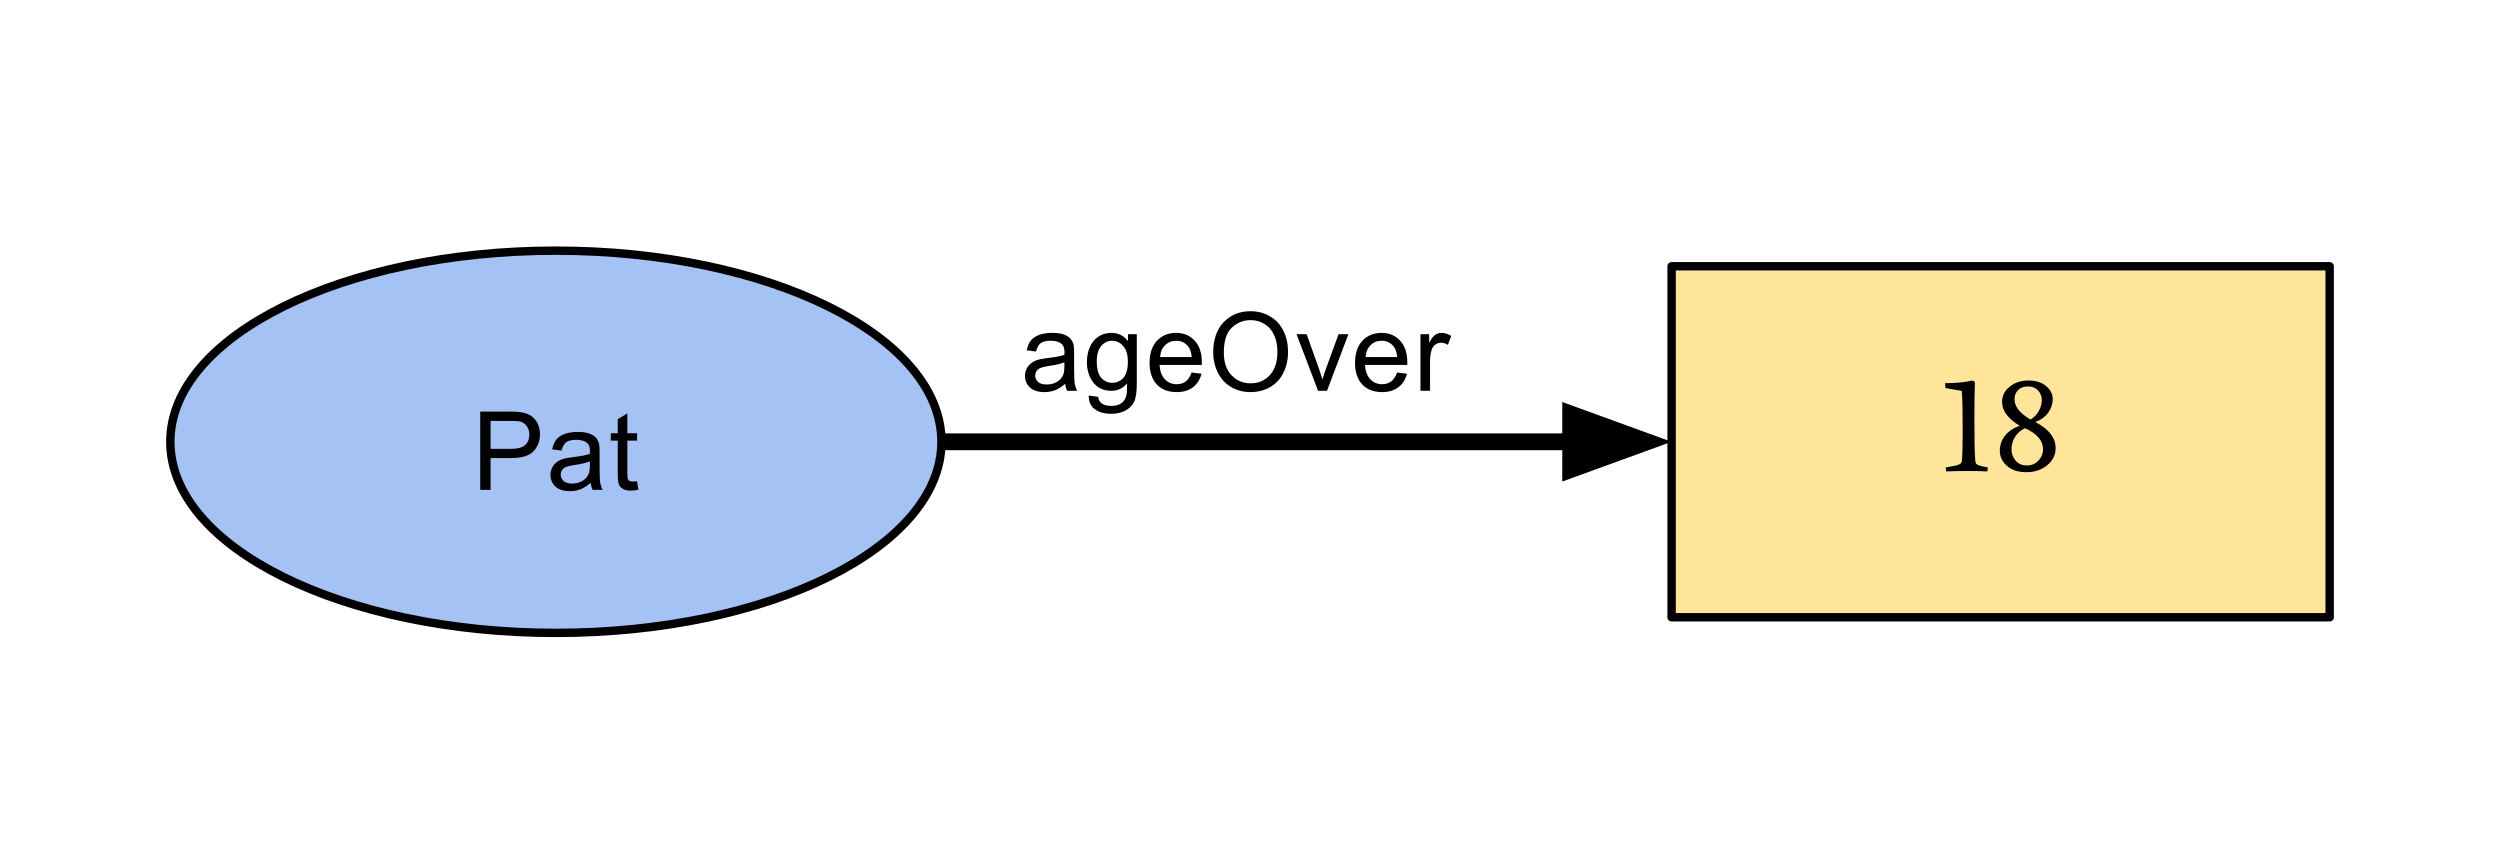
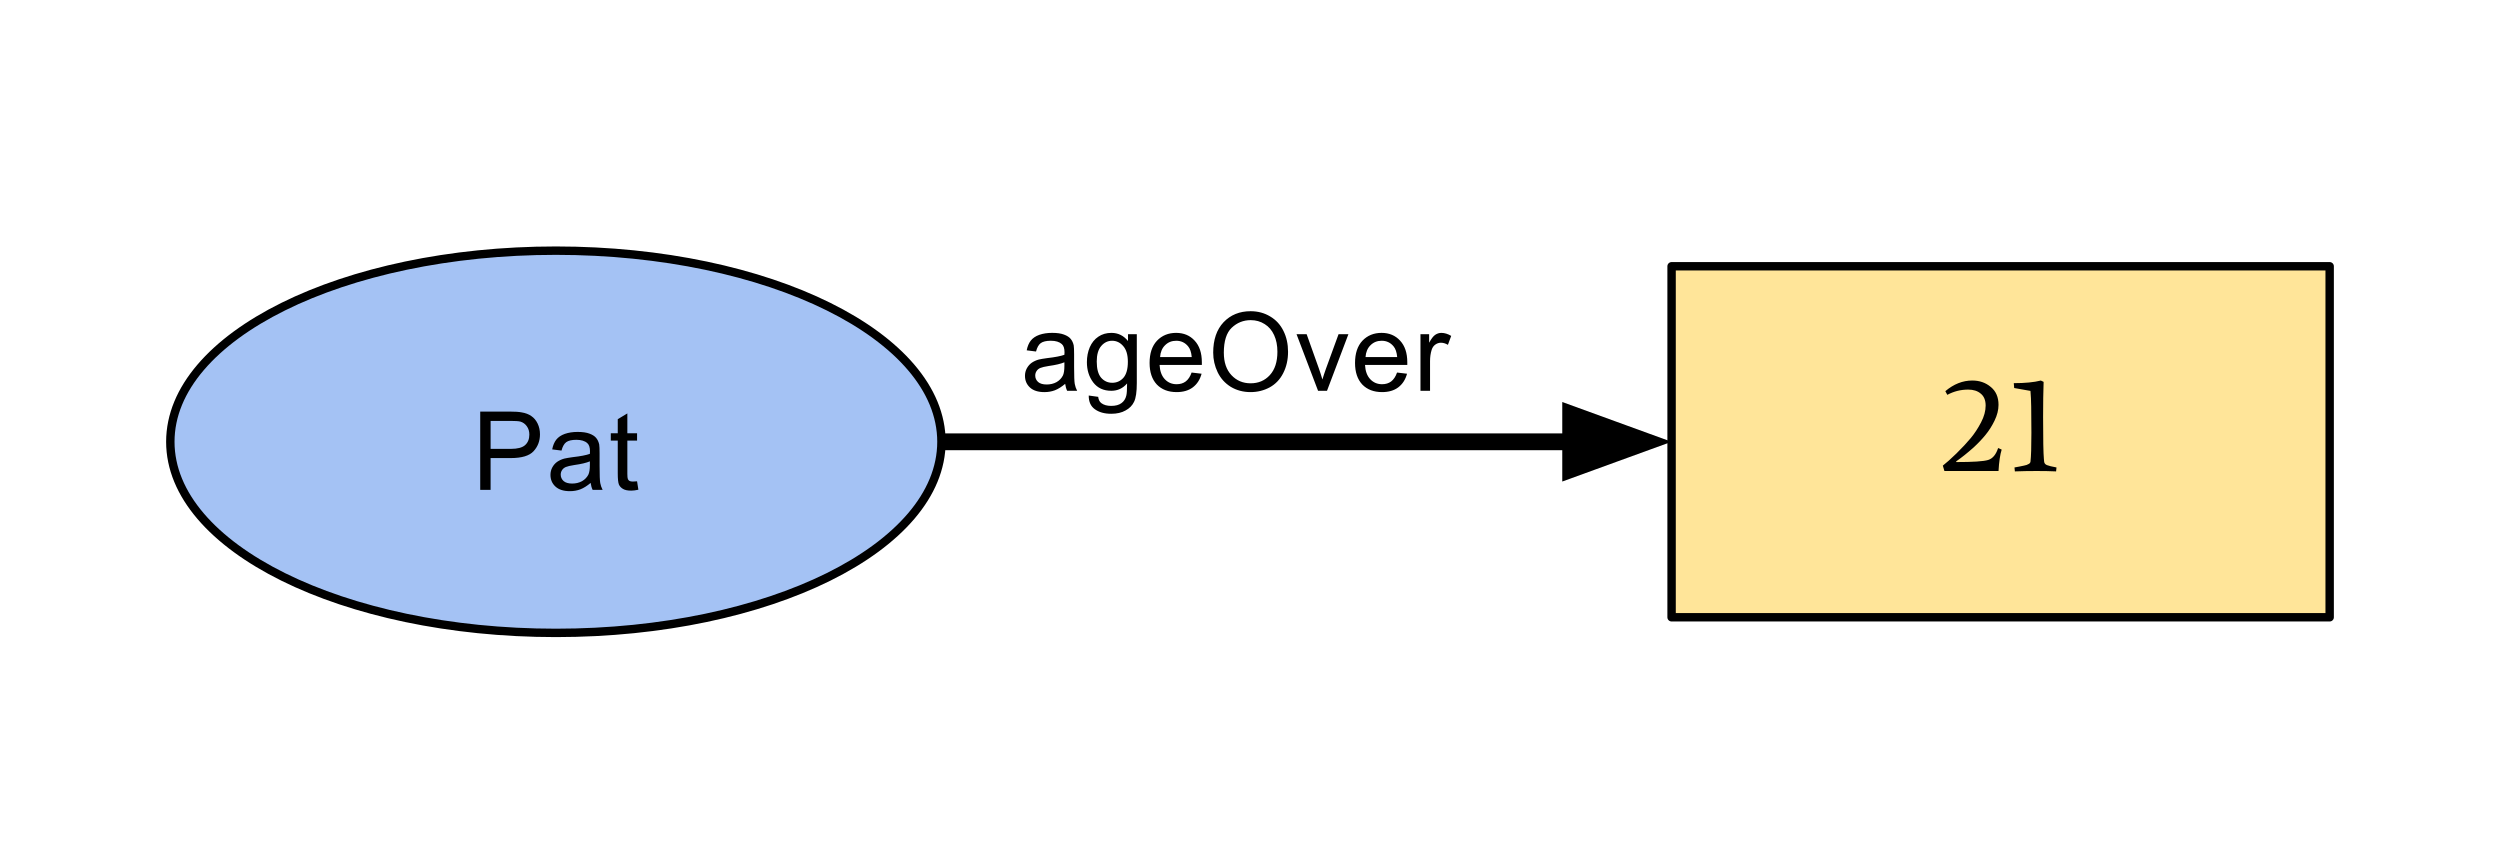
<svg xmlns="http://www.w3.org/2000/svg" version="1.1" viewBox="0.0 0.0 297.454 100.0" fill="none" stroke="none" stroke-linecap="square" stroke-miterlimit="10">
  <clipPath id="p.0">
    <path d="m0 0l297.454 0l0 100.0l-297.454 0l0 -100.0z" clip-rule="nonzero" />
  </clipPath>
  <g clip-path="url(#p.0)">
    <path fill="#000000" fill-opacity="0.0" d="m0 0l297.454 0l0 100.0l-297.454 0z" fill-rule="evenodd" />
    <path fill="#ffe599" d="m198.888 31.681l78.299 0l0 41.764l-78.299 0z" fill-rule="evenodd" />
    <path stroke="#000000" stroke-width="1.0" stroke-linejoin="round" stroke-linecap="butt" d="m198.888 31.681l78.299 0l0 41.764l-78.299 0z" fill-rule="evenodd" />
-     <path fill="#000000" d="m234.977 45.432q-0.062 1.703 -0.062 4.172q0 4.016 0.094 5.0l0.031 0.328q0.031 0.281 0.328 0.406q0.297 0.125 1.141 0.281l-0.047 0.469q-0.969 -0.047 -2.312 -0.047q-1.344 0 -2.594 0.047l-0.047 -0.469q0.281 -0.062 0.594 -0.109q0.328 -0.062 0.531 -0.109q0.203 -0.047 0.312 -0.078q0.109 -0.047 0.234 -0.109q0.203 -0.094 0.234 -0.281q0.109 -0.938 0.109 -3.422q0 -3.859 -0.094 -4.75l-0.016 -0.25l-1.938 -0.344l-0.047 -0.578q2.0 0 3.219 -0.312l0.328 0.156zm7.964 2.172q0 -0.672 -0.453 -1.141q-0.438 -0.484 -1.203 -0.484q-0.75 0 -1.172 0.438q-0.422 0.422 -0.422 1.078q0 1.328 1.906 2.422q0.609 -0.359 0.969 -1.0q0.375 -0.641 0.375 -1.312zm-3.609 5.859q0 0.781 0.5 1.359q0.5 0.562 1.328 0.562q0.828 0 1.375 -0.578q0.547 -0.578 0.547 -1.359q0 -1.547 -2.156 -2.5q-0.766 0.375 -1.188 1.047q-0.406 0.672 -0.406 1.469zm5.25 -0.141q0 1.203 -1.0 2.031q-1.0 0.828 -2.484 0.828q-1.484 0 -2.328 -0.766q-0.828 -0.766 -0.828 -1.766q0 -1.016 0.609 -1.797q0.609 -0.797 1.766 -1.188q-2.109 -1.266 -2.109 -2.844q0 -1.094 0.906 -1.812q0.906 -0.734 2.234 -0.734q1.344 0 2.109 0.672q0.781 0.656 0.781 1.531q0 0.859 -0.531 1.609q-0.531 0.75 -1.547 1.125q2.422 1.25 2.422 3.109z" fill-rule="nonzero" />
+     <path fill="#000000" d="m237.787 48.166q0 0.906 -0.469 1.875q-0.469 0.969 -1.078 1.703q-0.594 0.734 -1.406 1.484q-1.141 1.016 -2.094 1.672l0.031 0.078q2.969 0 3.781 -0.25q0.812 -0.25 1.188 -1.422l0.422 0.188q-0.281 0.891 -0.375 2.547l-6.438 0l-0.188 -0.641q0.594 -0.453 1.625 -1.453q1.031 -1.016 1.703 -1.828q0.672 -0.812 1.219 -1.859q0.547 -1.047 0.547 -2.0q0 -0.953 -0.578 -1.422q-0.562 -0.484 -1.5 -0.484q-1.328 0 -2.484 0.625l-0.234 -0.438q1.5 -1.266 3.203 -1.266q1.297 0 2.203 0.766q0.922 0.75 0.922 2.125zm5.366 -2.734q-0.062 1.703 -0.062 4.172q0 4.016 0.094 5.0l0.031 0.328q0.031 0.281 0.328 0.406q0.297 0.125 1.141 0.281l-0.047 0.469q-0.969 -0.047 -2.312 -0.047q-1.344 0 -2.594 0.047l-0.047 -0.469q0.281 -0.062 0.594 -0.109q0.328 -0.062 0.531 -0.109q0.203 -0.047 0.312 -0.078q0.109 -0.047 0.234 -0.109q0.203 -0.094 0.234 -0.281q0.109 -0.938 0.109 -3.422q0 -3.859 -0.094 -4.75l-0.016 -0.25l-1.938 -0.344l-0.047 -0.578q2.0 0 3.219 -0.312l0.328 0.156z" fill-rule="nonzero" />
    <path fill="#a4c2f4" d="m20.266 52.563l0 0c0 -12.559 20.538 -22.74 45.874 -22.74l0 0c25.336 0 45.874 10.181 45.874 22.74l0 0c0 12.559 -20.538 22.74 -45.874 22.74l0 0c-25.336 0 -45.874 -10.181 -45.874 -22.74z" fill-rule="evenodd" />
    <path stroke="#000000" stroke-width="1.0" stroke-linejoin="round" stroke-linecap="butt" d="m20.266 52.563l0 0c0 -12.559 20.538 -22.74 45.874 -22.74l0 0c25.336 0 45.874 10.181 45.874 22.74l0 0c0 12.559 -20.538 22.74 -45.874 22.74l0 0c-25.336 0 -45.874 -10.181 -45.874 -22.74z" fill-rule="evenodd" />
    <path fill="#000000" d="m57.138 58.283l0 -9.312l3.516 0q0.922 0 1.406 0.094q0.688 0.109 1.156 0.438q0.469 0.312 0.75 0.891q0.281 0.578 0.281 1.281q0 1.188 -0.766 2.016q-0.75 0.812 -2.719 0.812l-2.391 0l0 3.781l-1.234 0zm1.234 -4.875l2.406 0q1.188 0 1.688 -0.438q0.516 -0.453 0.516 -1.266q0 -0.578 -0.297 -0.984q-0.297 -0.422 -0.781 -0.562q-0.312 -0.078 -1.156 -0.078l-2.375 0l0 3.328zm11.905 4.047q-0.625 0.531 -1.219 0.766q-0.578 0.219 -1.25 0.219q-1.125 0 -1.719 -0.547q-0.594 -0.547 -0.594 -1.391q0 -0.484 0.219 -0.891q0.234 -0.422 0.594 -0.672q0.375 -0.25 0.828 -0.375q0.328 -0.078 1.016 -0.172q1.375 -0.156 2.031 -0.391q0.016 -0.234 0.016 -0.297q0 -0.703 -0.328 -0.984q-0.438 -0.391 -1.297 -0.391q-0.812 0 -1.203 0.281q-0.375 0.281 -0.562 1.0l-1.109 -0.141q0.141 -0.719 0.484 -1.156q0.359 -0.453 1.016 -0.688q0.672 -0.234 1.531 -0.234q0.875 0 1.406 0.203q0.547 0.203 0.797 0.516q0.25 0.297 0.359 0.766q0.047 0.297 0.047 1.062l0 1.516q0 1.594 0.078 2.016q0.078 0.422 0.281 0.812l-1.188 0q-0.172 -0.359 -0.234 -0.828zm-0.094 -2.562q-0.625 0.266 -1.859 0.438q-0.703 0.109 -1.0 0.234q-0.297 0.125 -0.453 0.375q-0.156 0.234 -0.156 0.531q0 0.453 0.344 0.766q0.344 0.297 1.016 0.297q0.656 0 1.172 -0.281q0.516 -0.297 0.766 -0.797q0.172 -0.375 0.172 -1.141l0 -0.422zm5.616 2.375l0.156 1.0q-0.484 0.109 -0.859 0.109q-0.625 0 -0.969 -0.203q-0.344 -0.203 -0.484 -0.516q-0.141 -0.328 -0.141 -1.344l0 -3.891l-0.828 0l0 -0.875l0.828 0l0 -1.672l1.141 -0.688l0 2.359l1.156 0l0 0.875l-1.156 0l0 3.953q0 0.484 0.062 0.625q0.062 0.141 0.188 0.219q0.141 0.078 0.391 0.078q0.203 0 0.516 -0.031z" fill-rule="nonzero" />
    <path fill="#000000" fill-opacity="0.0" d="m112.014 52.563l86.866 0" fill-rule="evenodd" />
    <path stroke="#000000" stroke-width="2.0" stroke-linejoin="round" stroke-linecap="butt" d="m112.014 52.563l74.866 0" fill-rule="evenodd" />
    <path fill="#000000" stroke="#000000" stroke-width="2.0" stroke-linecap="butt" d="m186.881 55.866l9.076 -3.303l-9.076 -3.303z" fill-rule="evenodd" />
    <path fill="#000000" fill-opacity="0.0" d="m108.542 24.697l77.008 0l0 33.197l-77.008 0z" fill-rule="evenodd" />
    <path fill="#000000" d="m126.736 45.669q-0.625 0.531 -1.219 0.766q-0.578 0.219 -1.25 0.219q-1.125 0 -1.719 -0.547q-0.594 -0.547 -0.594 -1.391q0 -0.484 0.219 -0.891q0.234 -0.422 0.594 -0.672q0.375 -0.25 0.828 -0.375q0.328 -0.078 1.016 -0.172q1.375 -0.156 2.031 -0.391q0.016 -0.234 0.016 -0.297q0 -0.703 -0.328 -0.984q-0.438 -0.391 -1.297 -0.391q-0.812 0 -1.203 0.281q-0.375 0.281 -0.562 1.0l-1.109 -0.141q0.141 -0.719 0.484 -1.156q0.359 -0.453 1.016 -0.688q0.672 -0.234 1.531 -0.234q0.875 0 1.406 0.203q0.547 0.203 0.797 0.516q0.25 0.297 0.359 0.766q0.047 0.297 0.047 1.062l0 1.516q0 1.594 0.078 2.016q0.078 0.422 0.281 0.812l-1.188 0q-0.172 -0.359 -0.234 -0.828zm-0.094 -2.562q-0.625 0.266 -1.859 0.438q-0.703 0.109 -1.0 0.234q-0.297 0.125 -0.453 0.375q-0.156 0.234 -0.156 0.531q0 0.453 0.344 0.766q0.344 0.297 1.016 0.297q0.656 0 1.172 -0.281q0.516 -0.297 0.766 -0.797q0.172 -0.375 0.172 -1.141l0 -0.422zm2.897 3.953l1.125 0.156q0.062 0.516 0.375 0.75q0.438 0.328 1.172 0.328q0.781 0 1.219 -0.328q0.438 -0.312 0.578 -0.891q0.094 -0.344 0.094 -1.453q-0.75 0.875 -1.875 0.875q-1.391 0 -2.156 -1.0q-0.75 -1.0 -0.75 -2.406q0 -0.969 0.344 -1.781q0.359 -0.812 1.016 -1.25q0.656 -0.453 1.562 -0.453q1.188 0 1.969 0.969l0 -0.812l1.047 0l0 5.812q0 1.578 -0.328 2.234q-0.312 0.656 -1.016 1.031q-0.688 0.391 -1.703 0.391q-1.203 0 -1.953 -0.547q-0.734 -0.531 -0.719 -1.625zm0.953 -4.047q0 1.312 0.516 1.922q0.531 0.609 1.328 0.609q0.797 0 1.328 -0.594q0.531 -0.609 0.531 -1.906q0 -1.234 -0.547 -1.859q-0.547 -0.641 -1.328 -0.641q-0.766 0 -1.297 0.625q-0.531 0.625 -0.531 1.844zm11.287 1.312l1.188 0.141q-0.281 1.047 -1.047 1.625q-0.75 0.562 -1.922 0.562q-1.484 0 -2.359 -0.906q-0.859 -0.922 -0.859 -2.562q0 -1.703 0.875 -2.641q0.891 -0.938 2.281 -0.938q1.359 0 2.203 0.922q0.859 0.922 0.859 2.578q0 0.109 0 0.312l-5.031 0q0.062 1.109 0.625 1.703q0.562 0.594 1.406 0.594q0.641 0 1.078 -0.328q0.453 -0.344 0.703 -1.062zm-3.75 -1.844l3.766 0q-0.078 -0.859 -0.438 -1.281q-0.547 -0.656 -1.406 -0.656q-0.797 0 -1.328 0.531q-0.531 0.516 -0.594 1.406zm6.319 -0.516q0 -2.312 1.234 -3.625q1.25 -1.312 3.219 -1.312q1.297 0 2.328 0.625q1.031 0.609 1.578 1.719q0.547 1.094 0.547 2.484q0 1.422 -0.578 2.547q-0.562 1.109 -1.609 1.688q-1.047 0.562 -2.266 0.562q-1.312 0 -2.359 -0.625q-1.031 -0.641 -1.562 -1.734q-0.531 -1.109 -0.531 -2.328zm1.266 0.016q0 1.688 0.906 2.656q0.906 0.969 2.281 0.969q1.391 0 2.281 -0.969q0.906 -0.984 0.906 -2.781q0 -1.141 -0.391 -1.984q-0.391 -0.859 -1.125 -1.312q-0.734 -0.469 -1.656 -0.469q-1.312 0 -2.266 0.906q-0.938 0.891 -0.938 2.984zm11.211 4.516l-2.562 -6.734l1.203 0l1.438 4.031q0.234 0.656 0.438 1.359q0.156 -0.531 0.422 -1.281l1.5 -4.109l1.172 0l-2.547 6.734l-1.062 0zm9.398 -2.172l1.188 0.141q-0.281 1.047 -1.047 1.625q-0.75 0.562 -1.922 0.562q-1.484 0 -2.359 -0.906q-0.859 -0.922 -0.859 -2.562q0 -1.703 0.875 -2.641q0.891 -0.938 2.281 -0.938q1.359 0 2.203 0.922q0.859 0.922 0.859 2.578q0 0.109 0 0.312l-5.031 0q0.062 1.109 0.625 1.703q0.562 0.594 1.406 0.594q0.641 0 1.078 -0.328q0.453 -0.344 0.703 -1.062zm-3.75 -1.844l3.766 0q-0.078 -0.859 -0.438 -1.281q-0.547 -0.656 -1.406 -0.656q-0.797 0 -1.328 0.531q-0.531 0.516 -0.594 1.406zm6.537 4.016l0 -6.734l1.031 0l0 1.016q0.391 -0.719 0.719 -0.938q0.344 -0.234 0.734 -0.234q0.578 0 1.172 0.359l-0.391 1.062q-0.422 -0.25 -0.828 -0.25q-0.375 0 -0.688 0.234q-0.297 0.219 -0.422 0.625q-0.188 0.609 -0.188 1.328l0 3.531l-1.141 0z" fill-rule="nonzero" />
  </g>
</svg>
